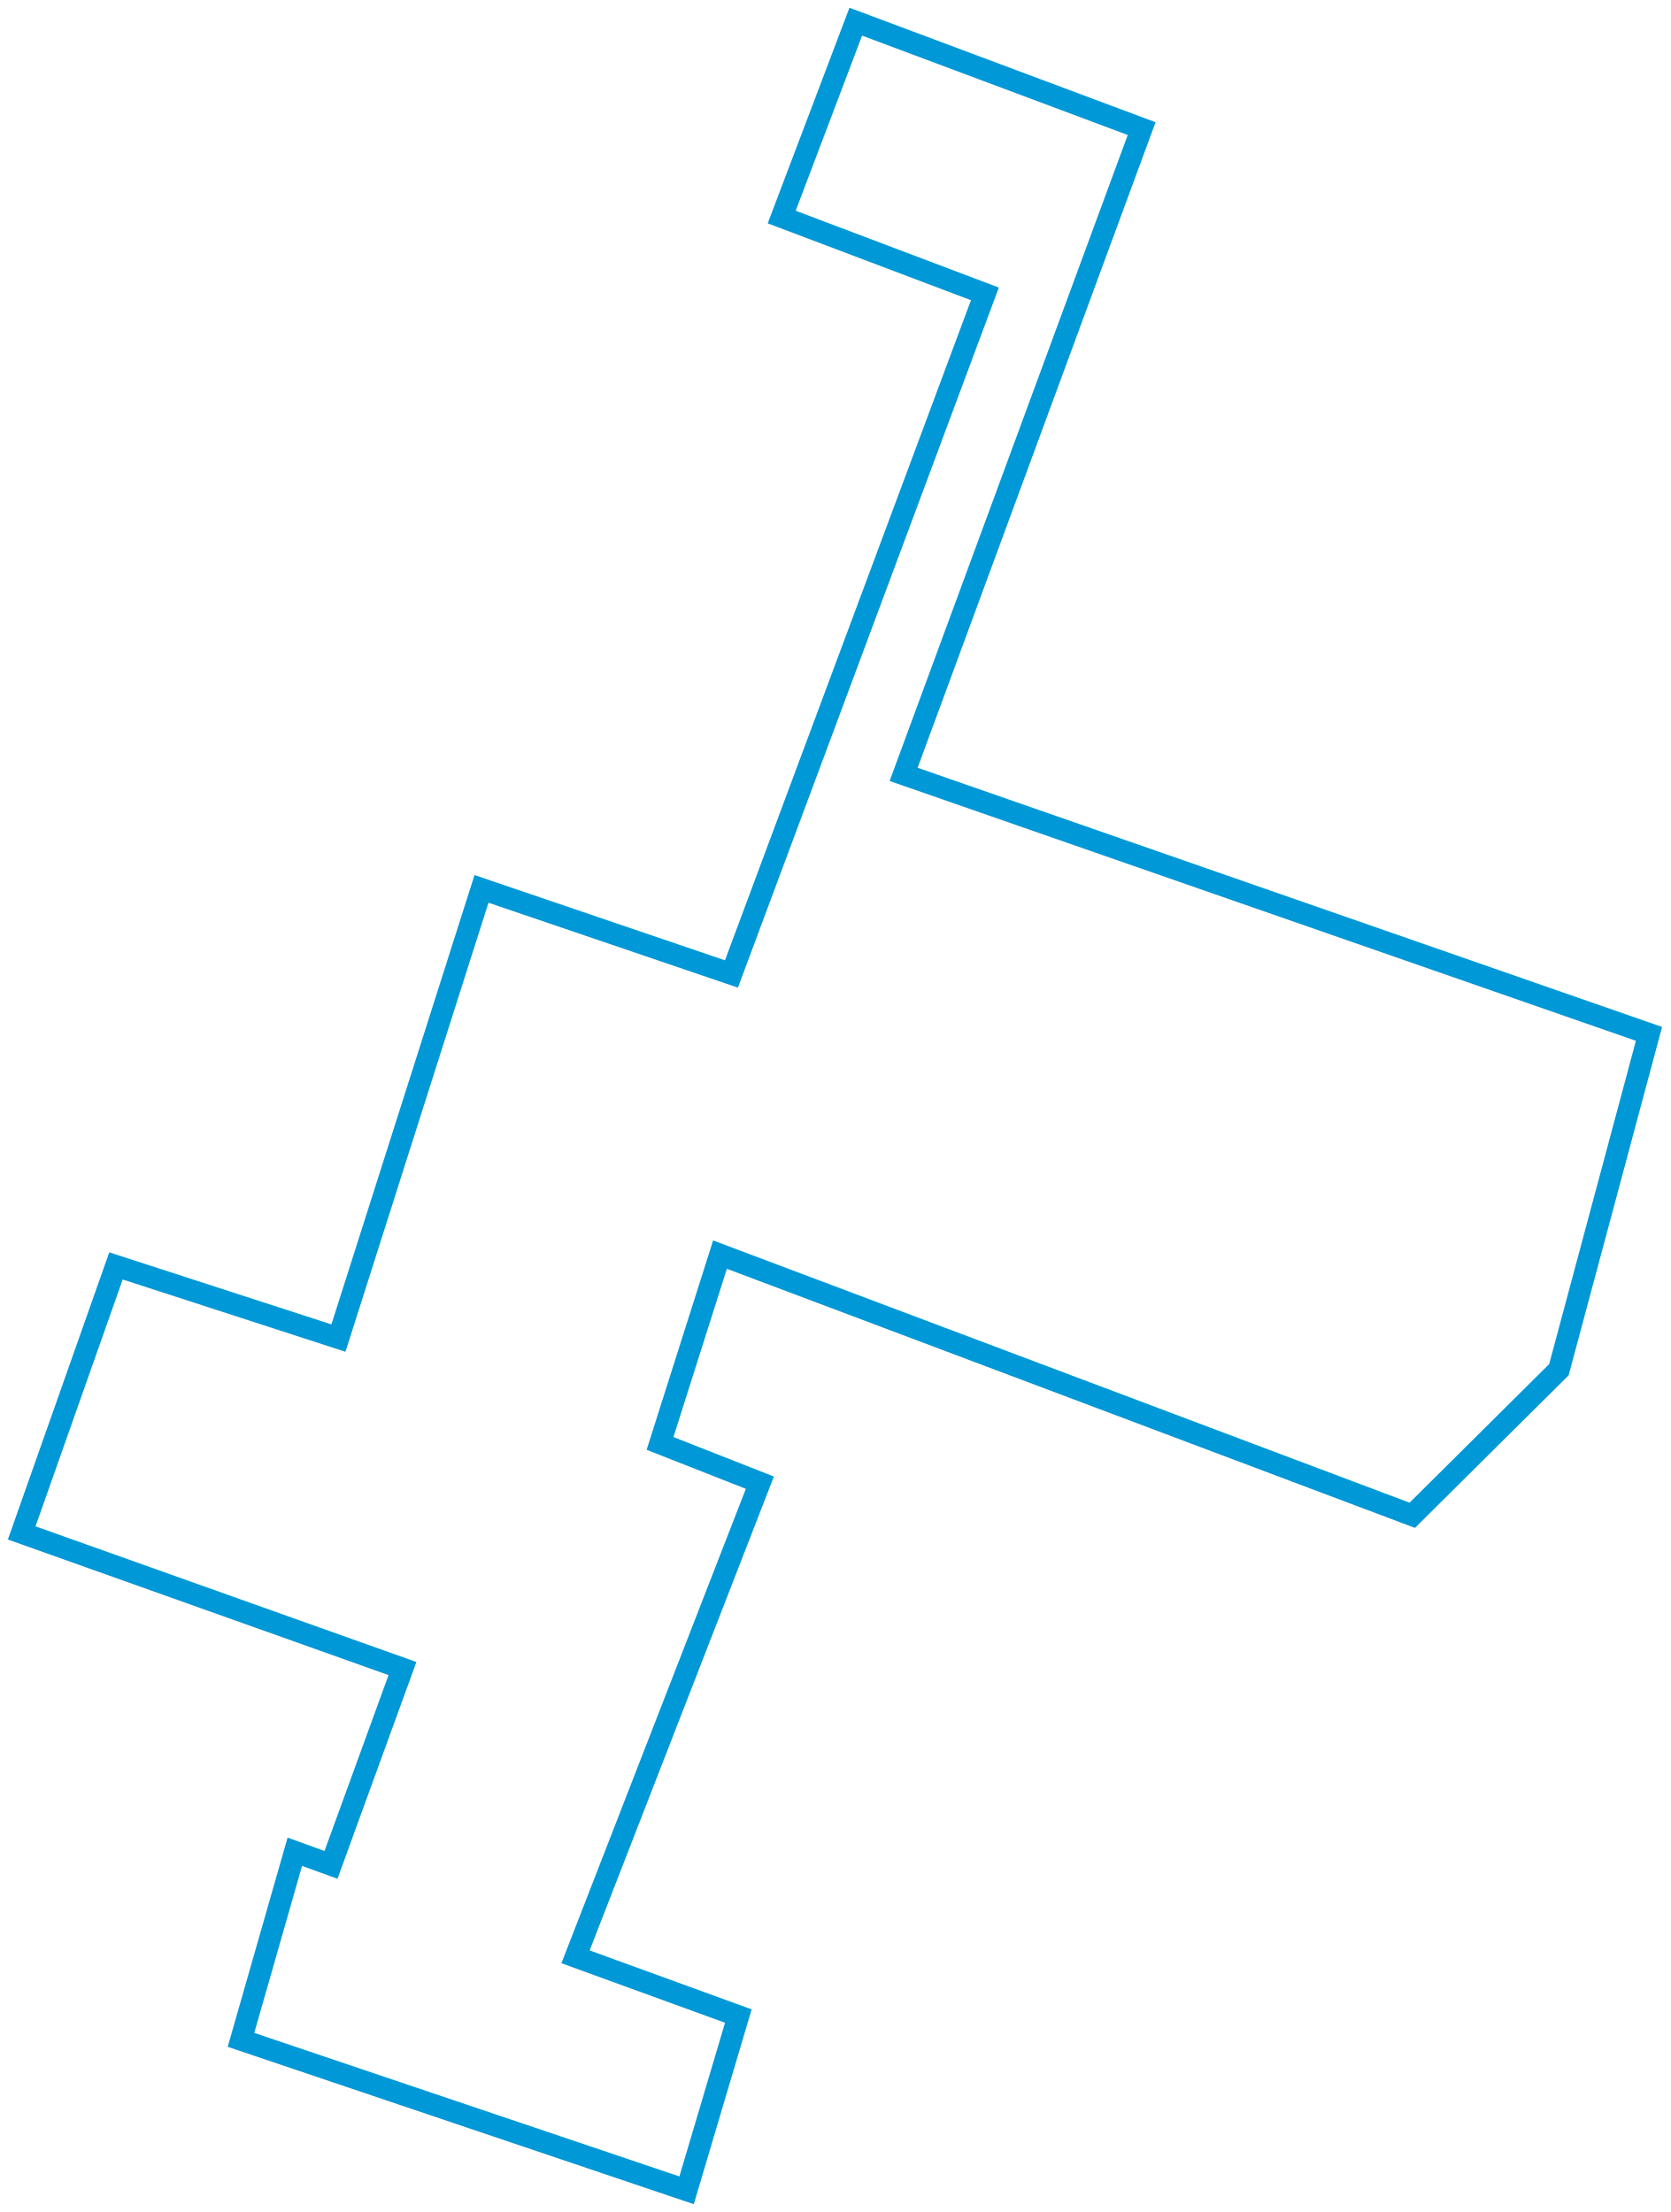
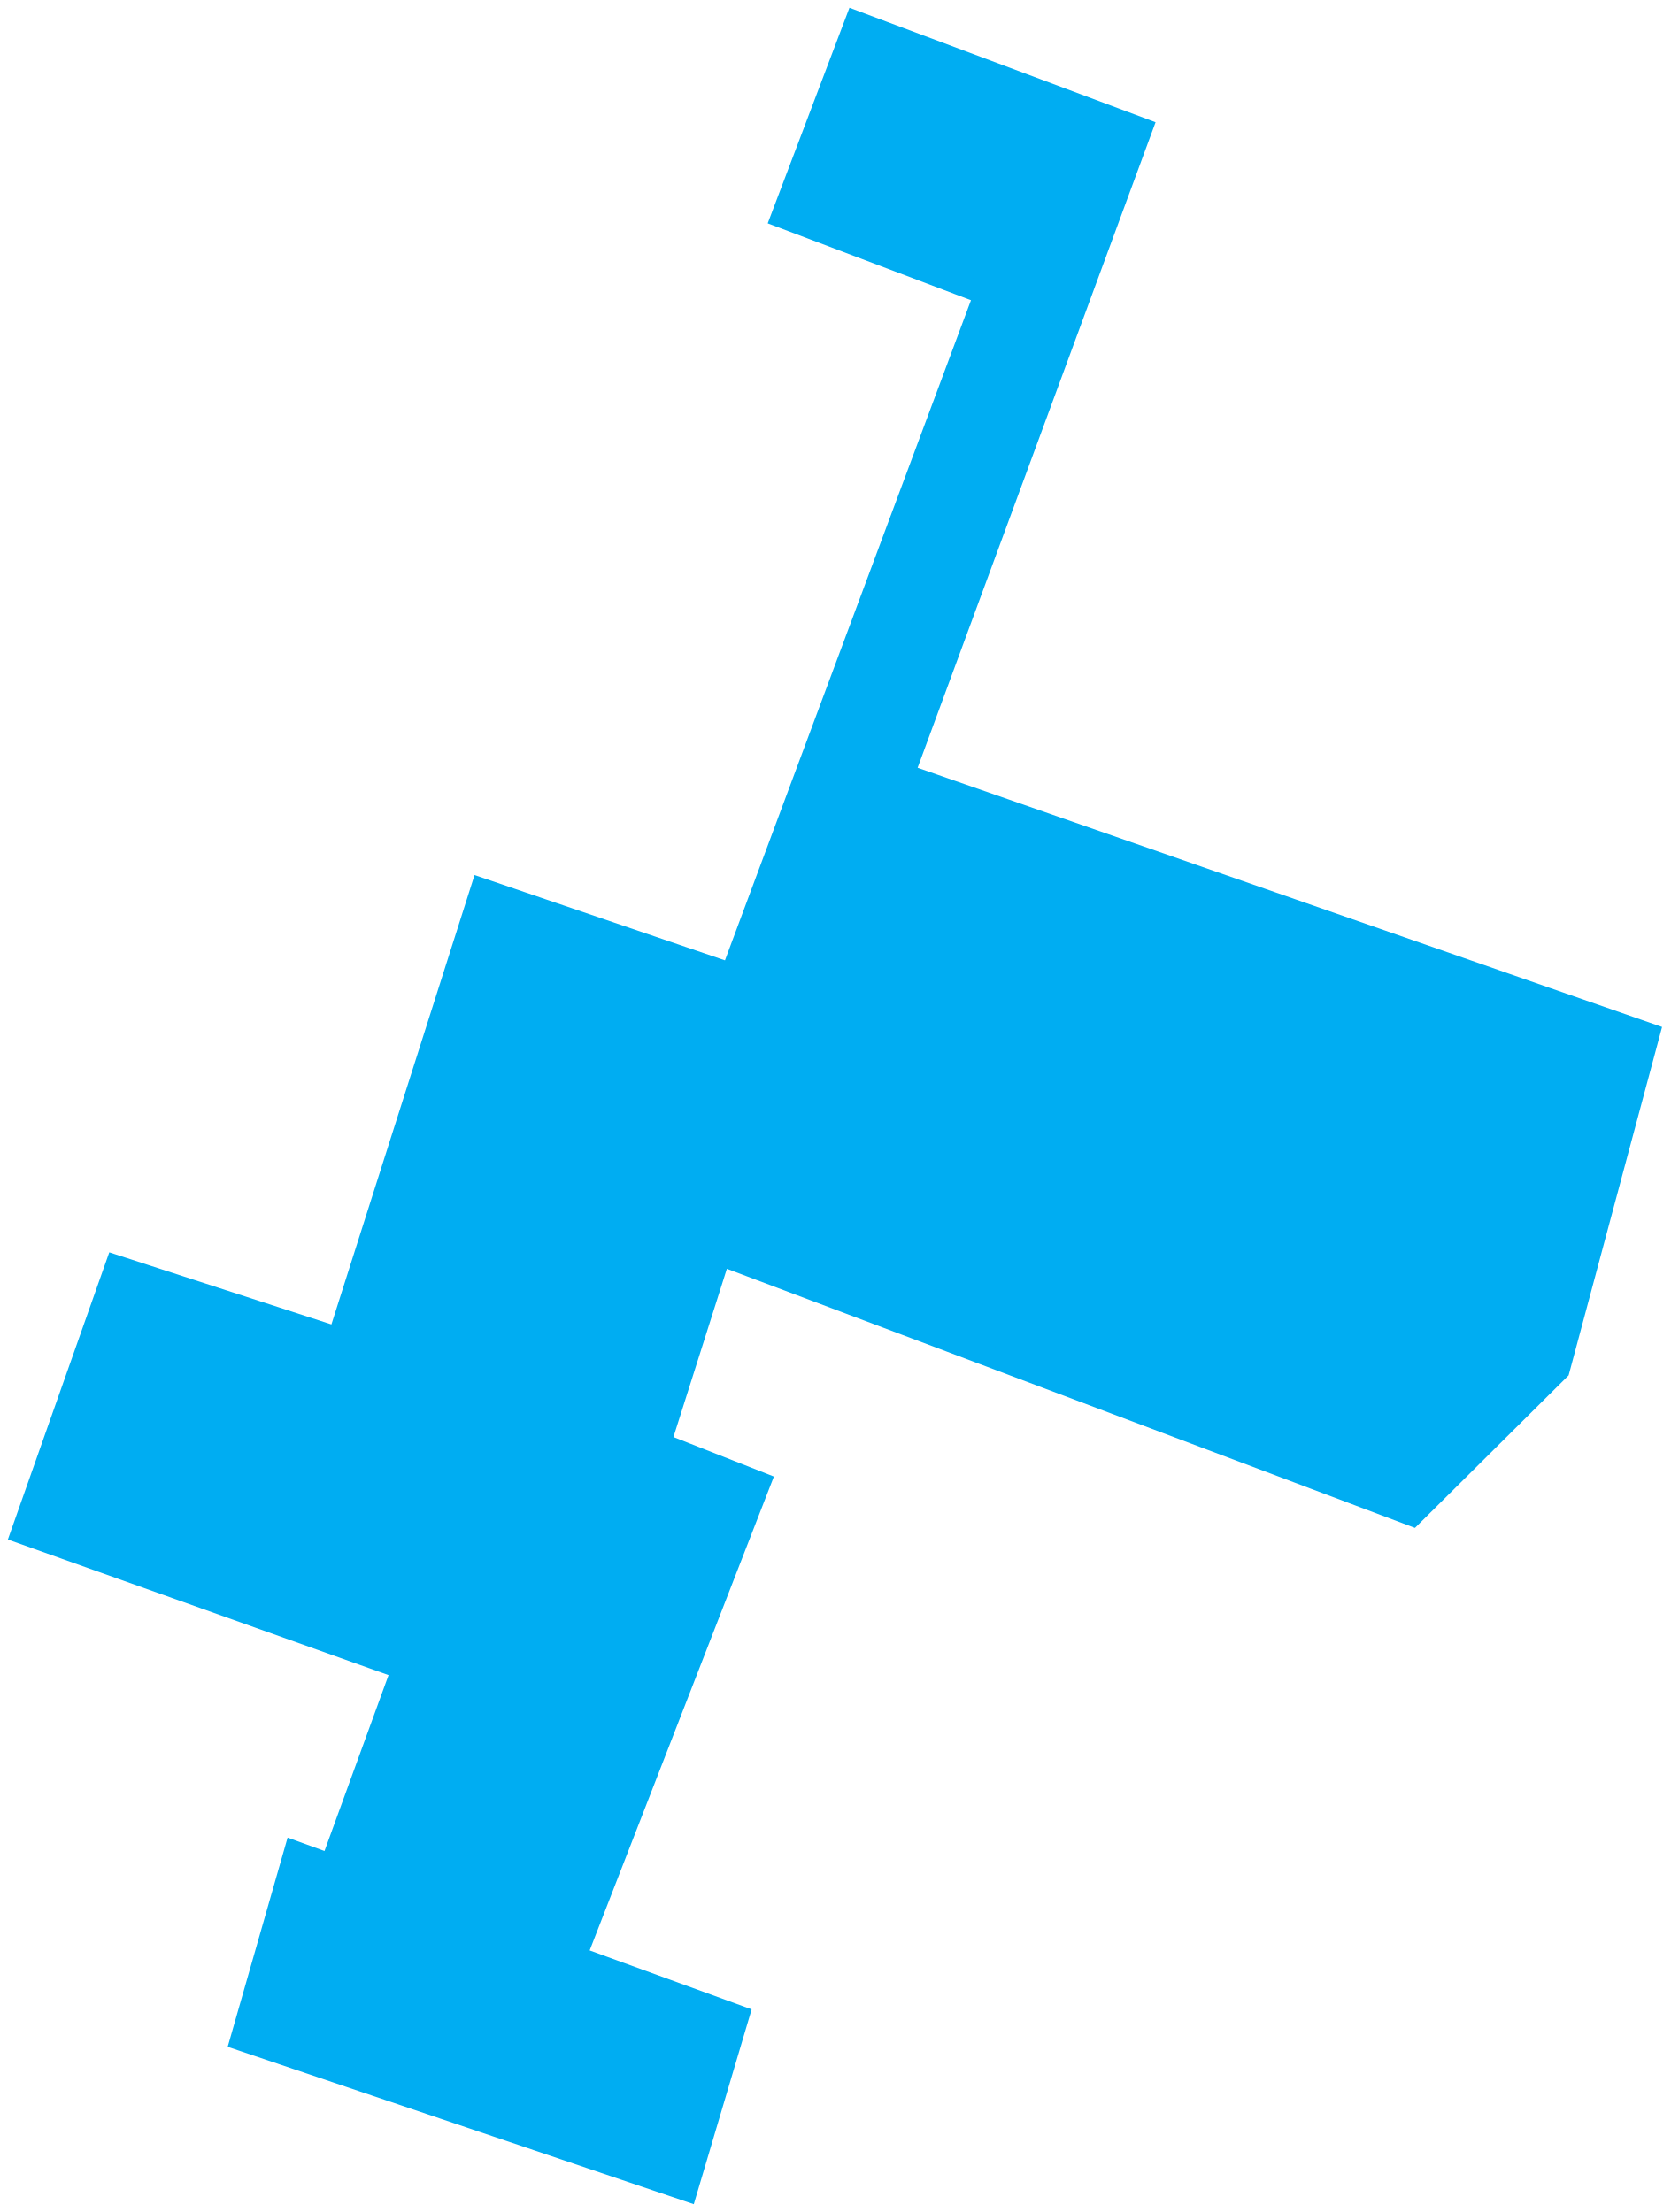
<svg xmlns="http://www.w3.org/2000/svg" width="154px" height="204px" viewBox="0 0 154 204" version="1.1">
  <g id="Page-1" stroke="none" stroke-width="1" fill="none" fill-rule="evenodd">
-     <polygon id="50StreetBeaumont" stroke="#0098D6" stroke-width="2" points="78.899 2 105.256 11.863 83.311 71.417 152.031 95.349 143.726 126.321 130.206 139.747 66.381 115.706 60.853 133.119 70.057 136.74 53.063 180.466 68.072 185.93 63.302 202 22.217 188.124 27.182 170.778 30.517 171.988 37.107 153.881 2 141.374 10.693 116.748 31.203 123.404 44.393 81.977 67.437 89.825 90.805 27.104 72.071 20.017" />
+     <polygon id="50StreetBeaumont" fill="#00ADF2" stroke="#00ADF2" stroke-width="2" points="78.899 2 105.256 11.863 83.311 71.417 152.031 95.349 143.726 126.321 130.206 139.747 66.381 115.706 60.853 133.119 70.057 136.74 53.063 180.466 68.072 185.93 63.302 202 22.217 188.124 27.182 170.778 30.517 171.988 37.107 153.881 2 141.374 10.693 116.748 31.203 123.404 44.393 81.977 67.437 89.825 90.805 27.104 72.071 20.017" />
  </g>
</svg>
